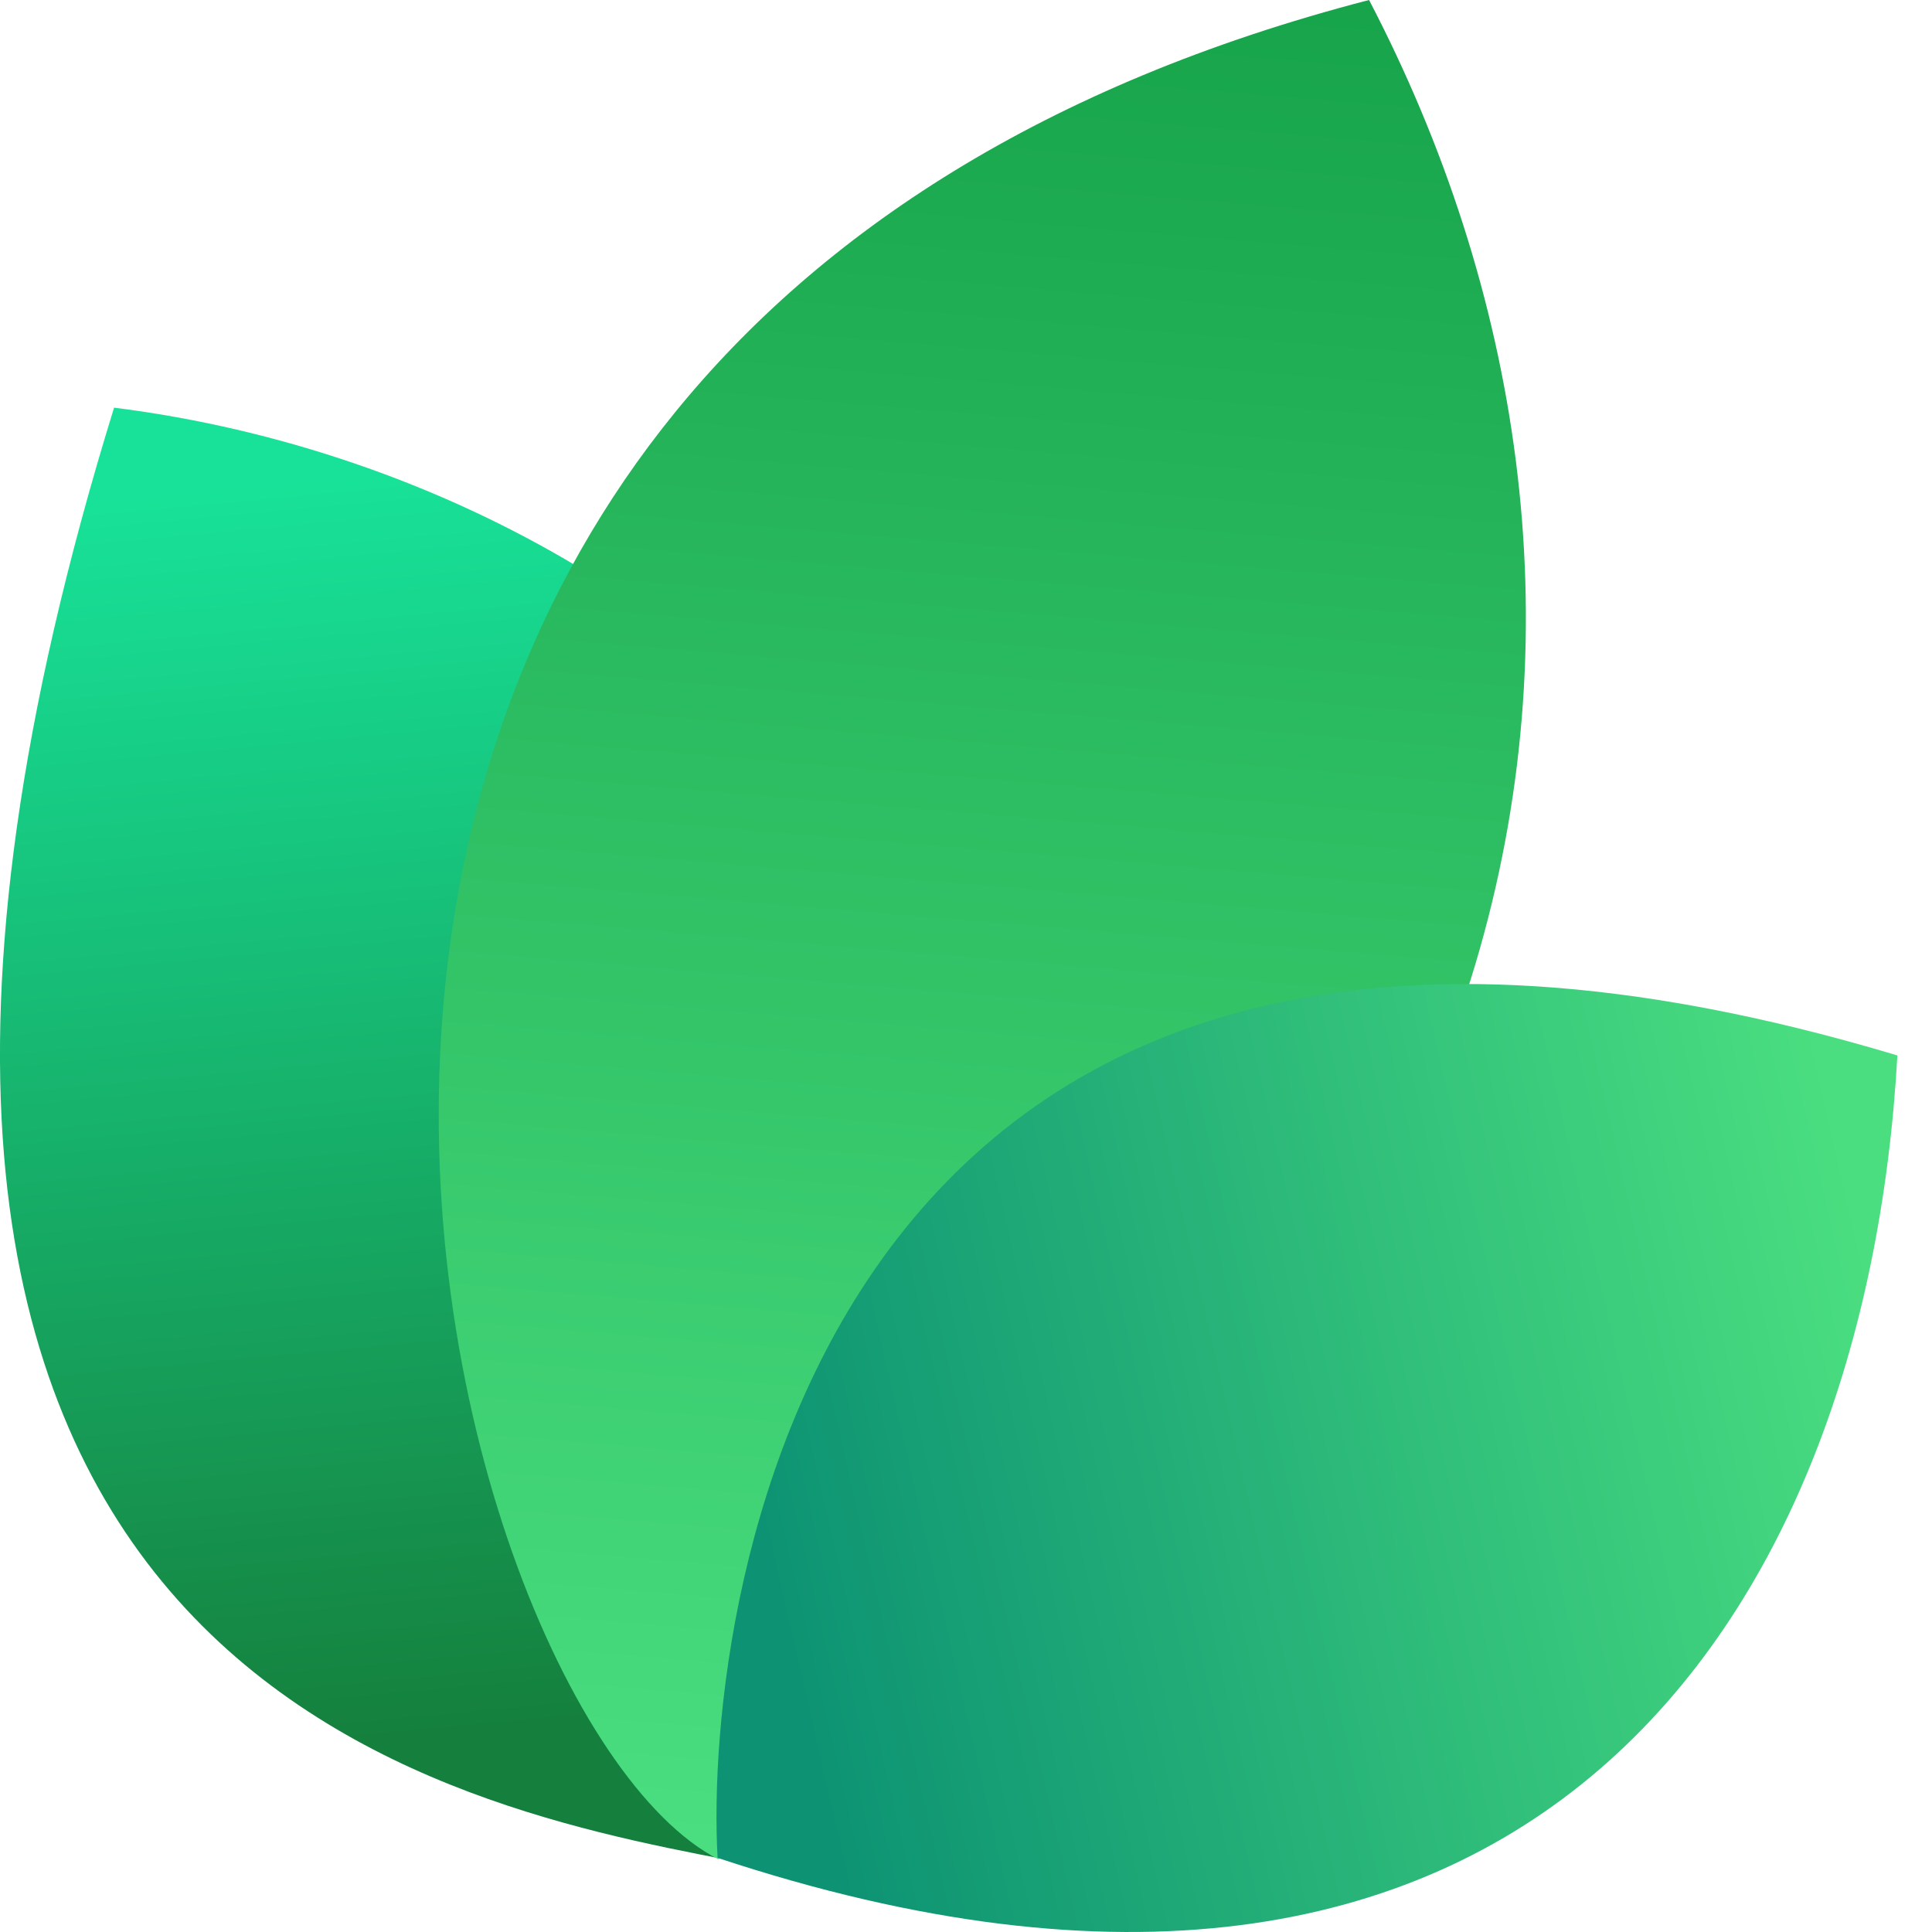
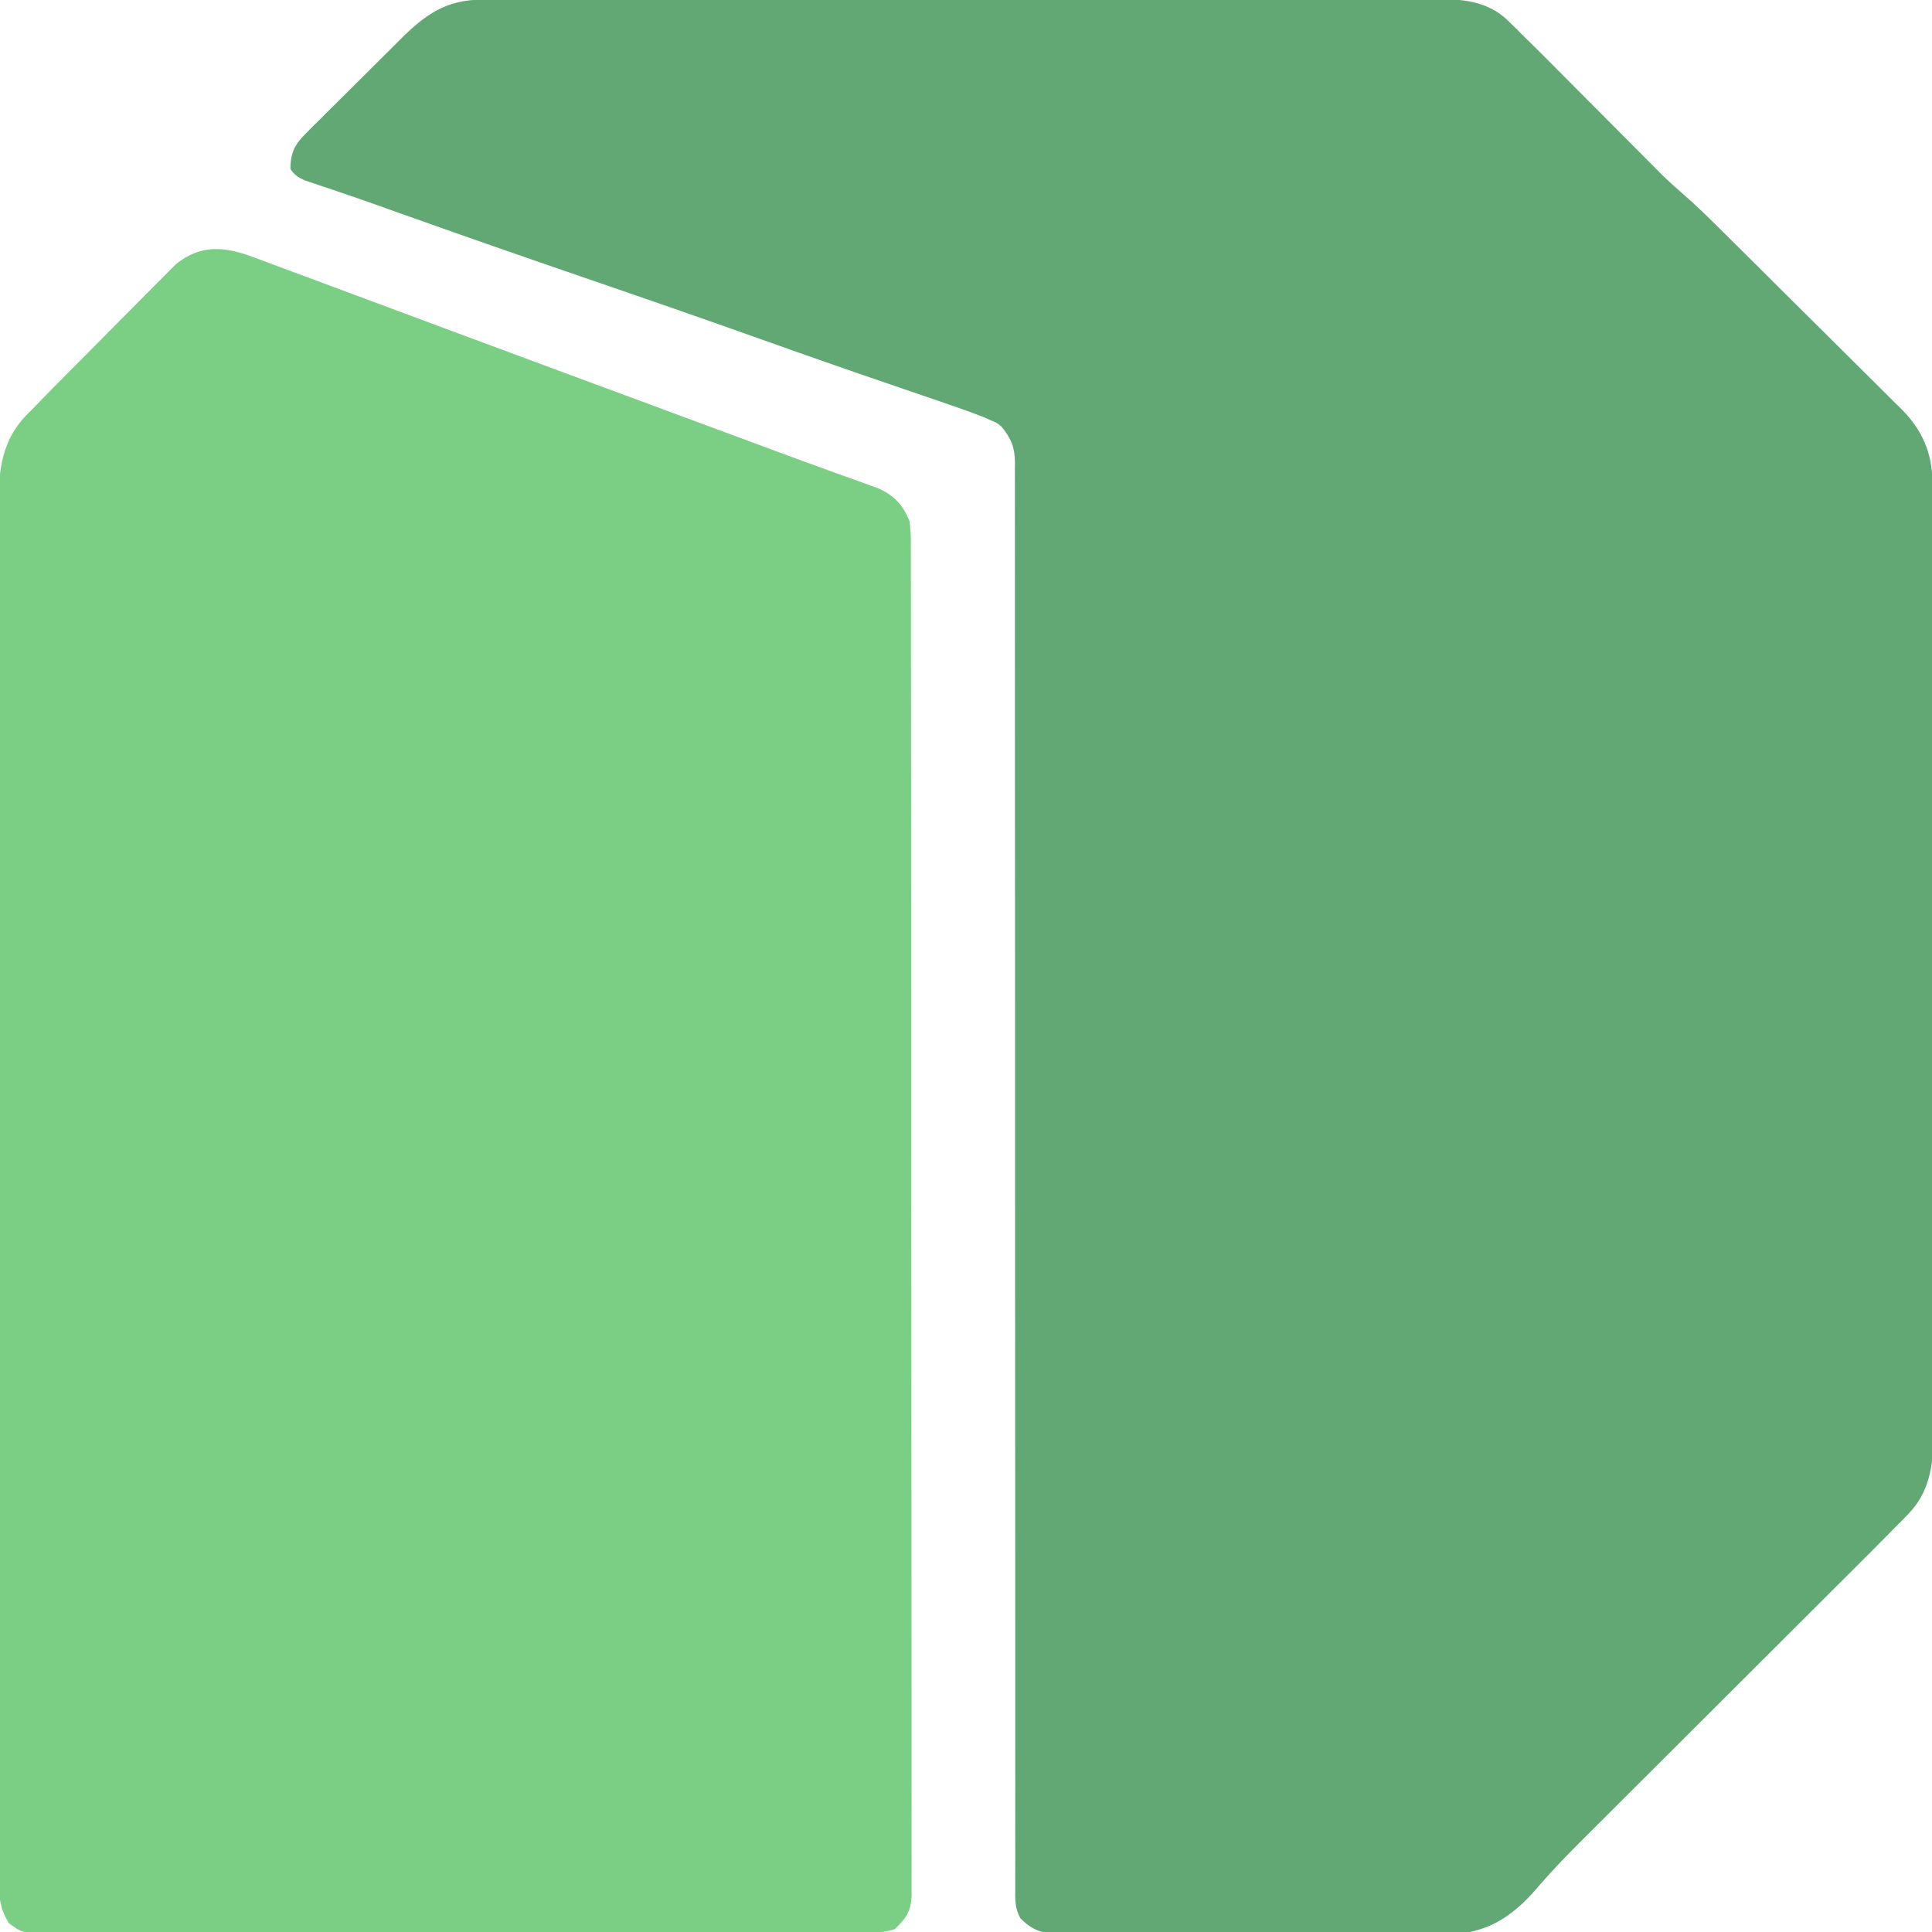
- <svg xmlns="http://www.w3.org/2000/svg" width="24" height="24" viewBox="0 0 24 24" fill="none">
-   <path d="M9.061 23.108C5.268 22.377 -3.391 20.627 1.417 5.064C9.634 6.099 16.973 14.064 9.061 23.108Z" fill="url(#paint0_linear_17557_2021)" />
-   <path d="M8.919 23.094C5.276 21.222 0.784 4.209 17.007 0C20.757 7.193 19.621 16.545 8.919 23.094Z" fill="url(#paint1_linear_17557_2021)" />
-   <path d="M8.914 23.079C8.735 19.882 10.159 9.085 23.57 13.111C23.181 20.123 18.984 26.418 8.914 23.079Z" fill="url(#paint2_linear_17557_2021)" />
-   <defs>
-     <linearGradient id="paint0_linear_17557_2021" x1="3.776" y1="5.916" x2="5.232" y2="21.559" gradientUnits="userSpaceOnUse">
-       <stop stop-color="#18E299" />
-       <stop offset="1" stop-color="#15803D" />
-     </linearGradient>
-     <linearGradient id="paint1_linear_17557_2021" x1="12.171" y1="-0.718" x2="10.19" y2="22.983" gradientUnits="userSpaceOnUse">
-       <stop stop-color="#16A34A" />
-       <stop offset="1" stop-color="#4ADE80" />
-     </linearGradient>
-     <linearGradient id="paint2_linear_17557_2021" x1="23.133" y1="15.353" x2="9.338" y2="18.52" gradientUnits="userSpaceOnUse">
-       <stop stop-color="#4ADE80" />
-       <stop offset="1" stop-color="#0D9373" />
-     </linearGradient>
-   </defs>
+ <svg xmlns="http://www.w3.org/2000/svg" version="1.1" width="652" height="652">
+   <path d="M0 0 C1.178 -0.004 2.355 -0.008 3.569 -0.012 C5.504 -0.01 5.504 -0.01 7.477 -0.009 C8.865 -0.012 10.252 -0.015 11.639 -0.018 C15.451 -0.026 19.263 -0.028 23.074 -0.029 C27.186 -0.03 31.297 -0.038 35.408 -0.045 C44.398 -0.058 53.388 -0.064 62.377 -0.069 C67.992 -0.072 73.606 -0.076 79.22 -0.08 C94.767 -0.092 110.313 -0.103 125.86 -0.106 C126.855 -0.106 127.85 -0.107 128.875 -0.107 C129.872 -0.107 130.87 -0.107 131.897 -0.107 C133.918 -0.108 135.939 -0.108 137.959 -0.109 C138.962 -0.109 139.964 -0.109 140.997 -0.109 C157.237 -0.113 173.477 -0.131 189.717 -0.154 C206.394 -0.178 223.071 -0.19 239.748 -0.192 C249.11 -0.192 258.472 -0.198 267.834 -0.216 C275.807 -0.232 283.779 -0.237 291.751 -0.229 C295.817 -0.225 299.883 -0.226 303.949 -0.24 C307.676 -0.252 311.402 -0.251 315.129 -0.239 C317.106 -0.236 319.084 -0.248 321.062 -0.26 C330.237 -0.21 339.202 0.357 346.048 7.096 C346.875 7.895 347.702 8.694 348.555 9.518 C349.411 10.38 350.267 11.243 351.15 12.131 C352.054 13.018 352.959 13.904 353.89 14.817 C356.353 17.236 358.791 19.678 361.222 22.129 C362.827 23.747 364.436 25.362 366.045 26.976 C369.458 30.4 372.867 33.828 376.275 37.256 C380.238 41.243 384.202 45.228 388.171 49.209 C389.742 50.786 391.309 52.366 392.876 53.946 C393.854 54.927 394.832 55.909 395.81 56.89 C396.651 57.735 397.491 58.581 398.357 59.452 C400.53 61.537 402.725 63.52 405 65.488 C409.118 69.063 413.012 72.825 416.879 76.668 C417.605 77.386 418.332 78.104 419.08 78.844 C421.455 81.195 423.826 83.549 426.197 85.905 C427.012 86.715 427.827 87.524 428.667 88.359 C432.973 92.639 437.276 96.922 441.577 101.209 C445.126 104.744 448.682 108.272 452.244 111.794 C456.563 116.063 460.87 120.345 465.168 124.636 C466.802 126.263 468.439 127.886 470.082 129.504 C472.379 131.77 474.66 134.051 476.938 136.336 C477.612 136.994 478.286 137.652 478.981 138.33 C485.856 145.296 489.267 153.081 489.284 162.872 C489.288 164.05 489.293 165.229 489.297 166.443 C489.297 168.387 489.297 168.387 489.297 170.37 C489.3 171.76 489.304 173.15 489.308 174.54 C489.318 178.363 489.322 182.187 489.324 186.01 C489.328 190.132 489.338 194.254 489.347 198.377 C489.366 208.334 489.376 218.292 489.385 228.25 C489.39 232.94 489.395 237.63 489.4 242.32 C489.417 257.913 489.432 273.506 489.439 289.099 C489.441 293.146 489.443 297.192 489.445 301.238 C489.445 302.244 489.446 303.249 489.446 304.286 C489.455 320.574 489.48 336.862 489.512 353.15 C489.545 369.875 489.563 386.6 489.567 403.326 C489.569 412.716 489.578 422.105 489.603 431.494 C489.625 439.492 489.633 447.489 489.623 455.486 C489.619 459.565 489.62 463.643 489.64 467.721 C489.658 471.46 489.657 475.199 489.641 478.938 C489.638 480.92 489.654 482.902 489.671 484.884 C489.601 494.63 488.218 503.884 481.111 511.102 C480.319 511.921 479.528 512.741 478.713 513.585 C477.867 514.425 477.021 515.266 476.15 516.131 C475.286 517.015 474.423 517.899 473.534 518.809 C470.635 521.763 467.708 524.686 464.774 527.605 C463.661 528.716 462.548 529.828 461.435 530.939 C459.058 533.313 456.679 535.686 454.3 538.057 C450.53 541.812 446.765 545.572 443.001 549.332 C435.012 557.31 427.018 565.283 419.025 573.256 C410.385 581.874 401.746 590.492 393.112 599.116 C389.375 602.847 385.637 606.576 381.896 610.304 C379.564 612.627 377.235 614.953 374.907 617.28 C373.833 618.351 372.759 619.422 371.684 620.492 C365.954 626.193 360.378 631.962 355.15 638.131 C349.06 645.021 342.361 650.264 333.15 652.131 C331.167 652.226 329.182 652.266 327.198 652.272 C325.37 652.28 325.37 652.28 323.506 652.289 C322.159 652.29 320.811 652.292 319.464 652.293 C318.043 652.297 316.622 652.302 315.201 652.308 C311.344 652.321 307.486 652.327 303.629 652.332 C301.219 652.335 298.809 652.339 296.398 652.343 C288.857 652.357 281.315 652.366 273.773 652.37 C265.068 652.375 256.363 652.392 247.659 652.421 C240.928 652.443 234.198 652.453 227.467 652.454 C223.448 652.455 219.429 652.461 215.409 652.479 C211.63 652.496 207.85 652.498 204.07 652.489 C202.684 652.488 201.298 652.493 199.911 652.503 C198.017 652.515 196.123 652.508 194.229 652.499 C193.169 652.5 192.11 652.502 191.018 652.503 C186.924 651.972 184.445 650.406 181.529 647.536 C179.549 644.085 179.739 640.796 179.776 636.925 C179.772 636.087 179.768 635.248 179.764 634.384 C179.754 631.556 179.766 628.727 179.778 625.899 C179.775 623.858 179.771 621.817 179.766 619.776 C179.756 614.153 179.764 608.53 179.776 602.906 C179.784 596.848 179.776 590.789 179.769 584.73 C179.76 574.227 179.761 563.723 179.77 553.22 C179.781 538.027 179.772 522.834 179.757 507.641 C179.75 500.566 179.744 493.49 179.738 486.414 C179.738 485.706 179.737 484.998 179.737 484.268 C179.723 467.403 179.719 450.538 179.716 433.672 C179.716 432.934 179.716 432.196 179.715 431.436 C179.713 414.964 179.712 398.491 179.713 382.019 C179.713 375.296 179.714 368.574 179.714 361.851 C179.714 360.745 179.714 360.745 179.714 359.617 C179.715 342.785 179.712 325.954 179.698 309.122 C179.697 308.061 179.697 308.061 179.696 306.979 C179.69 299.918 179.683 292.857 179.675 285.796 C179.659 270.62 179.653 255.445 179.668 240.269 C179.679 229.206 179.676 218.143 179.659 207.08 C179.65 201.085 179.648 195.089 179.663 189.094 C179.677 183.609 179.673 178.124 179.654 172.639 C179.65 170.651 179.654 168.663 179.664 166.676 C179.677 163.98 179.666 161.285 179.649 158.589 C179.659 157.812 179.669 157.035 179.679 156.234 C179.609 151.061 178.402 148.127 175.15 144.131 C173.448 142.752 173.448 142.752 171.554 141.99 C170.855 141.677 170.155 141.364 169.435 141.041 C165.225 139.365 160.973 137.852 156.681 136.401 C155.67 136.054 154.658 135.706 153.617 135.349 C151.437 134.601 149.256 133.855 147.074 133.111 C141.177 131.101 135.287 129.072 129.396 127.045 C128.192 126.632 126.989 126.218 125.749 125.792 C115.336 122.208 104.955 118.539 94.583 114.842 C74.667 107.744 54.694 100.821 34.696 93.961 C14.382 86.992 -5.894 79.924 -26.128 72.723 C-27.485 72.24 -27.485 72.24 -28.87 71.747 C-30.625 71.122 -32.38 70.495 -34.134 69.867 C-38.584 68.278 -43.041 66.721 -47.518 65.209 C-48.438 64.895 -49.358 64.582 -50.306 64.259 C-52.057 63.664 -53.811 63.075 -55.568 62.496 C-56.349 62.229 -57.131 61.962 -57.936 61.688 C-58.965 61.344 -58.965 61.344 -60.014 60.994 C-62.298 59.921 -63.462 59.273 -64.85 57.131 C-64.762 51.724 -63.514 49.044 -59.733 45.269 C-58.858 44.382 -57.983 43.494 -57.081 42.58 C-56.118 41.634 -55.154 40.689 -54.19 39.745 C-53.201 38.756 -52.213 37.767 -51.225 36.777 C-49.156 34.707 -47.076 32.648 -44.988 30.597 C-42.327 27.981 -39.689 25.344 -37.057 22.699 C-35.019 20.654 -32.97 18.619 -30.919 16.587 C-29.943 15.618 -28.97 14.648 -27.999 13.674 C-19.452 5.122 -12.419 0.015 0 0 Z " fill="#61A875" transform="translate(162.8504,-0.1314278)" />
+   <path d="M0 0 C0.847 0.311 1.695 0.622 2.568 0.943 C5.356 1.971 8.137 3.016 10.918 4.062 C12.896 4.796 14.875 5.528 16.854 6.259 C21.96 8.148 27.06 10.053 32.159 11.961 C36.66 13.644 41.166 15.314 45.672 16.984 C52.685 19.586 59.695 22.197 66.703 24.812 C79.267 29.501 91.842 34.157 104.418 38.812 C106.69 39.654 108.963 40.495 111.235 41.336 C115.843 43.042 120.451 44.748 125.06 46.454 C135.821 50.438 146.582 54.424 157.343 58.41 C163.89 60.835 163.89 60.835 170.437 63.259 C172.499 64.023 174.561 64.788 176.622 65.555 C182.241 67.643 187.869 69.702 193.51 71.729 C194.739 72.175 195.969 72.621 197.235 73.08 C199.605 73.938 201.978 74.79 204.354 75.632 C205.426 76.022 206.497 76.412 207.601 76.814 C208.545 77.152 209.489 77.491 210.461 77.839 C216.037 80.419 218.787 83.402 221.105 89.062 C221.384 91.823 221.513 94.353 221.489 97.109 C221.494 97.906 221.498 98.703 221.504 99.524 C221.517 102.199 221.508 104.874 221.5 107.549 C221.505 109.484 221.511 111.42 221.518 113.355 C221.535 118.677 221.532 123.999 221.527 129.322 C221.524 135.06 221.539 140.798 221.551 146.537 C221.572 157.779 221.577 169.022 221.575 180.265 C221.574 189.401 221.577 198.536 221.585 207.671 C221.587 210.301 221.589 212.93 221.591 215.559 C221.593 217.522 221.593 217.522 221.594 219.525 C221.608 237.248 221.615 254.971 221.611 272.694 C221.611 273.388 221.611 274.081 221.61 274.795 C221.61 278.308 221.609 281.821 221.608 285.334 C221.607 286.032 221.607 286.729 221.607 287.448 C221.607 288.859 221.606 290.27 221.606 291.681 C221.6 313.641 221.615 335.601 221.647 357.561 C221.684 382.229 221.703 406.897 221.698 431.566 C221.696 444.629 221.701 457.692 221.726 470.755 C221.747 481.874 221.75 492.993 221.732 504.112 C221.722 509.788 221.721 515.463 221.742 521.139 C221.76 526.332 221.756 531.524 221.733 536.716 C221.729 538.598 221.733 540.479 221.747 542.36 C221.764 544.913 221.75 547.464 221.729 550.016 C221.748 551.119 221.748 551.119 221.766 552.244 C221.667 557.912 220.037 560.263 216.105 564.062 C213.168 565.042 211.283 565.19 208.224 565.194 C206.705 565.2 206.705 565.2 205.156 565.206 C203.483 565.204 203.483 565.204 201.776 565.203 C200.002 565.207 200.002 565.207 198.192 565.212 C194.904 565.219 191.616 565.222 188.328 565.223 C184.784 565.224 181.24 565.232 177.696 565.239 C169.944 565.252 162.191 565.258 154.439 565.263 C149.6 565.265 144.761 565.27 139.922 565.274 C126.526 565.286 113.131 565.297 99.736 565.3 C98.879 565.3 98.021 565.301 97.138 565.301 C96.278 565.301 95.418 565.301 94.533 565.301 C92.791 565.302 91.049 565.302 89.307 565.303 C88.443 565.303 87.579 565.303 86.689 565.303 C72.687 565.307 58.685 565.325 44.682 565.348 C30.311 565.372 15.939 565.384 1.568 565.385 C-6.503 565.386 -14.574 565.392 -22.645 565.41 C-29.517 565.426 -36.389 565.431 -43.261 565.423 C-46.768 565.419 -50.274 565.42 -53.781 565.434 C-57.582 565.446 -61.383 565.44 -65.184 565.43 C-66.293 565.438 -67.401 565.446 -68.544 565.454 C-78.482 565.39 -78.482 565.39 -82.895 562.062 C-85.867 557.326 -86.323 553.224 -86.275 547.765 C-86.282 546.529 -86.282 546.529 -86.289 545.267 C-86.301 542.5 -86.292 539.732 -86.282 536.965 C-86.286 534.963 -86.292 532.961 -86.299 530.959 C-86.313 525.452 -86.309 519.946 -86.301 514.439 C-86.297 508.503 -86.309 502.566 -86.319 496.629 C-86.336 485.668 -86.338 474.708 -86.333 463.747 C-86.329 453.618 -86.329 443.49 -86.335 433.361 C-86.336 432.003 -86.336 430.644 -86.337 429.286 C-86.338 427.239 -86.339 425.192 -86.341 423.145 C-86.351 404.11 -86.356 385.075 -86.348 366.04 C-86.348 365.322 -86.348 364.605 -86.347 363.865 C-86.345 358.037 -86.342 352.209 -86.34 346.381 C-86.329 323.655 -86.338 300.93 -86.361 278.204 C-86.387 252.671 -86.4 227.137 -86.393 201.603 C-86.392 198.88 -86.392 196.156 -86.391 193.433 C-86.391 192.762 -86.391 192.092 -86.39 191.401 C-86.388 181.283 -86.396 171.165 -86.409 161.047 C-86.424 149.537 -86.425 138.026 -86.407 126.515 C-86.399 120.643 -86.396 114.77 -86.412 108.897 C-86.426 103.519 -86.421 98.141 -86.401 92.763 C-86.398 90.819 -86.401 88.876 -86.411 86.932 C-86.475 74.201 -86.332 62.924 -77.028 53.188 C-76.324 52.487 -75.62 51.785 -74.895 51.062 C-73.636 49.76 -73.636 49.76 -72.353 48.431 C-69.361 45.338 -66.334 42.283 -63.301 39.23 C-62.753 38.679 -62.206 38.127 -61.642 37.559 C-58.751 34.648 -55.858 31.74 -52.961 28.834 C-49.984 25.846 -47.019 22.846 -44.055 19.843 C-41.76 17.521 -39.455 15.208 -37.147 12.897 C-36.05 11.795 -34.956 10.689 -33.866 9.58 C-32.34 8.03 -30.801 6.493 -29.26 4.958 C-28.39 4.083 -27.521 3.207 -26.625 2.306 C-18.055 -4.734 -9.714 -3.704 0 0 Z " fill="#7BCF84" transform="translate(85.89453,86.9375)" />
</svg>
